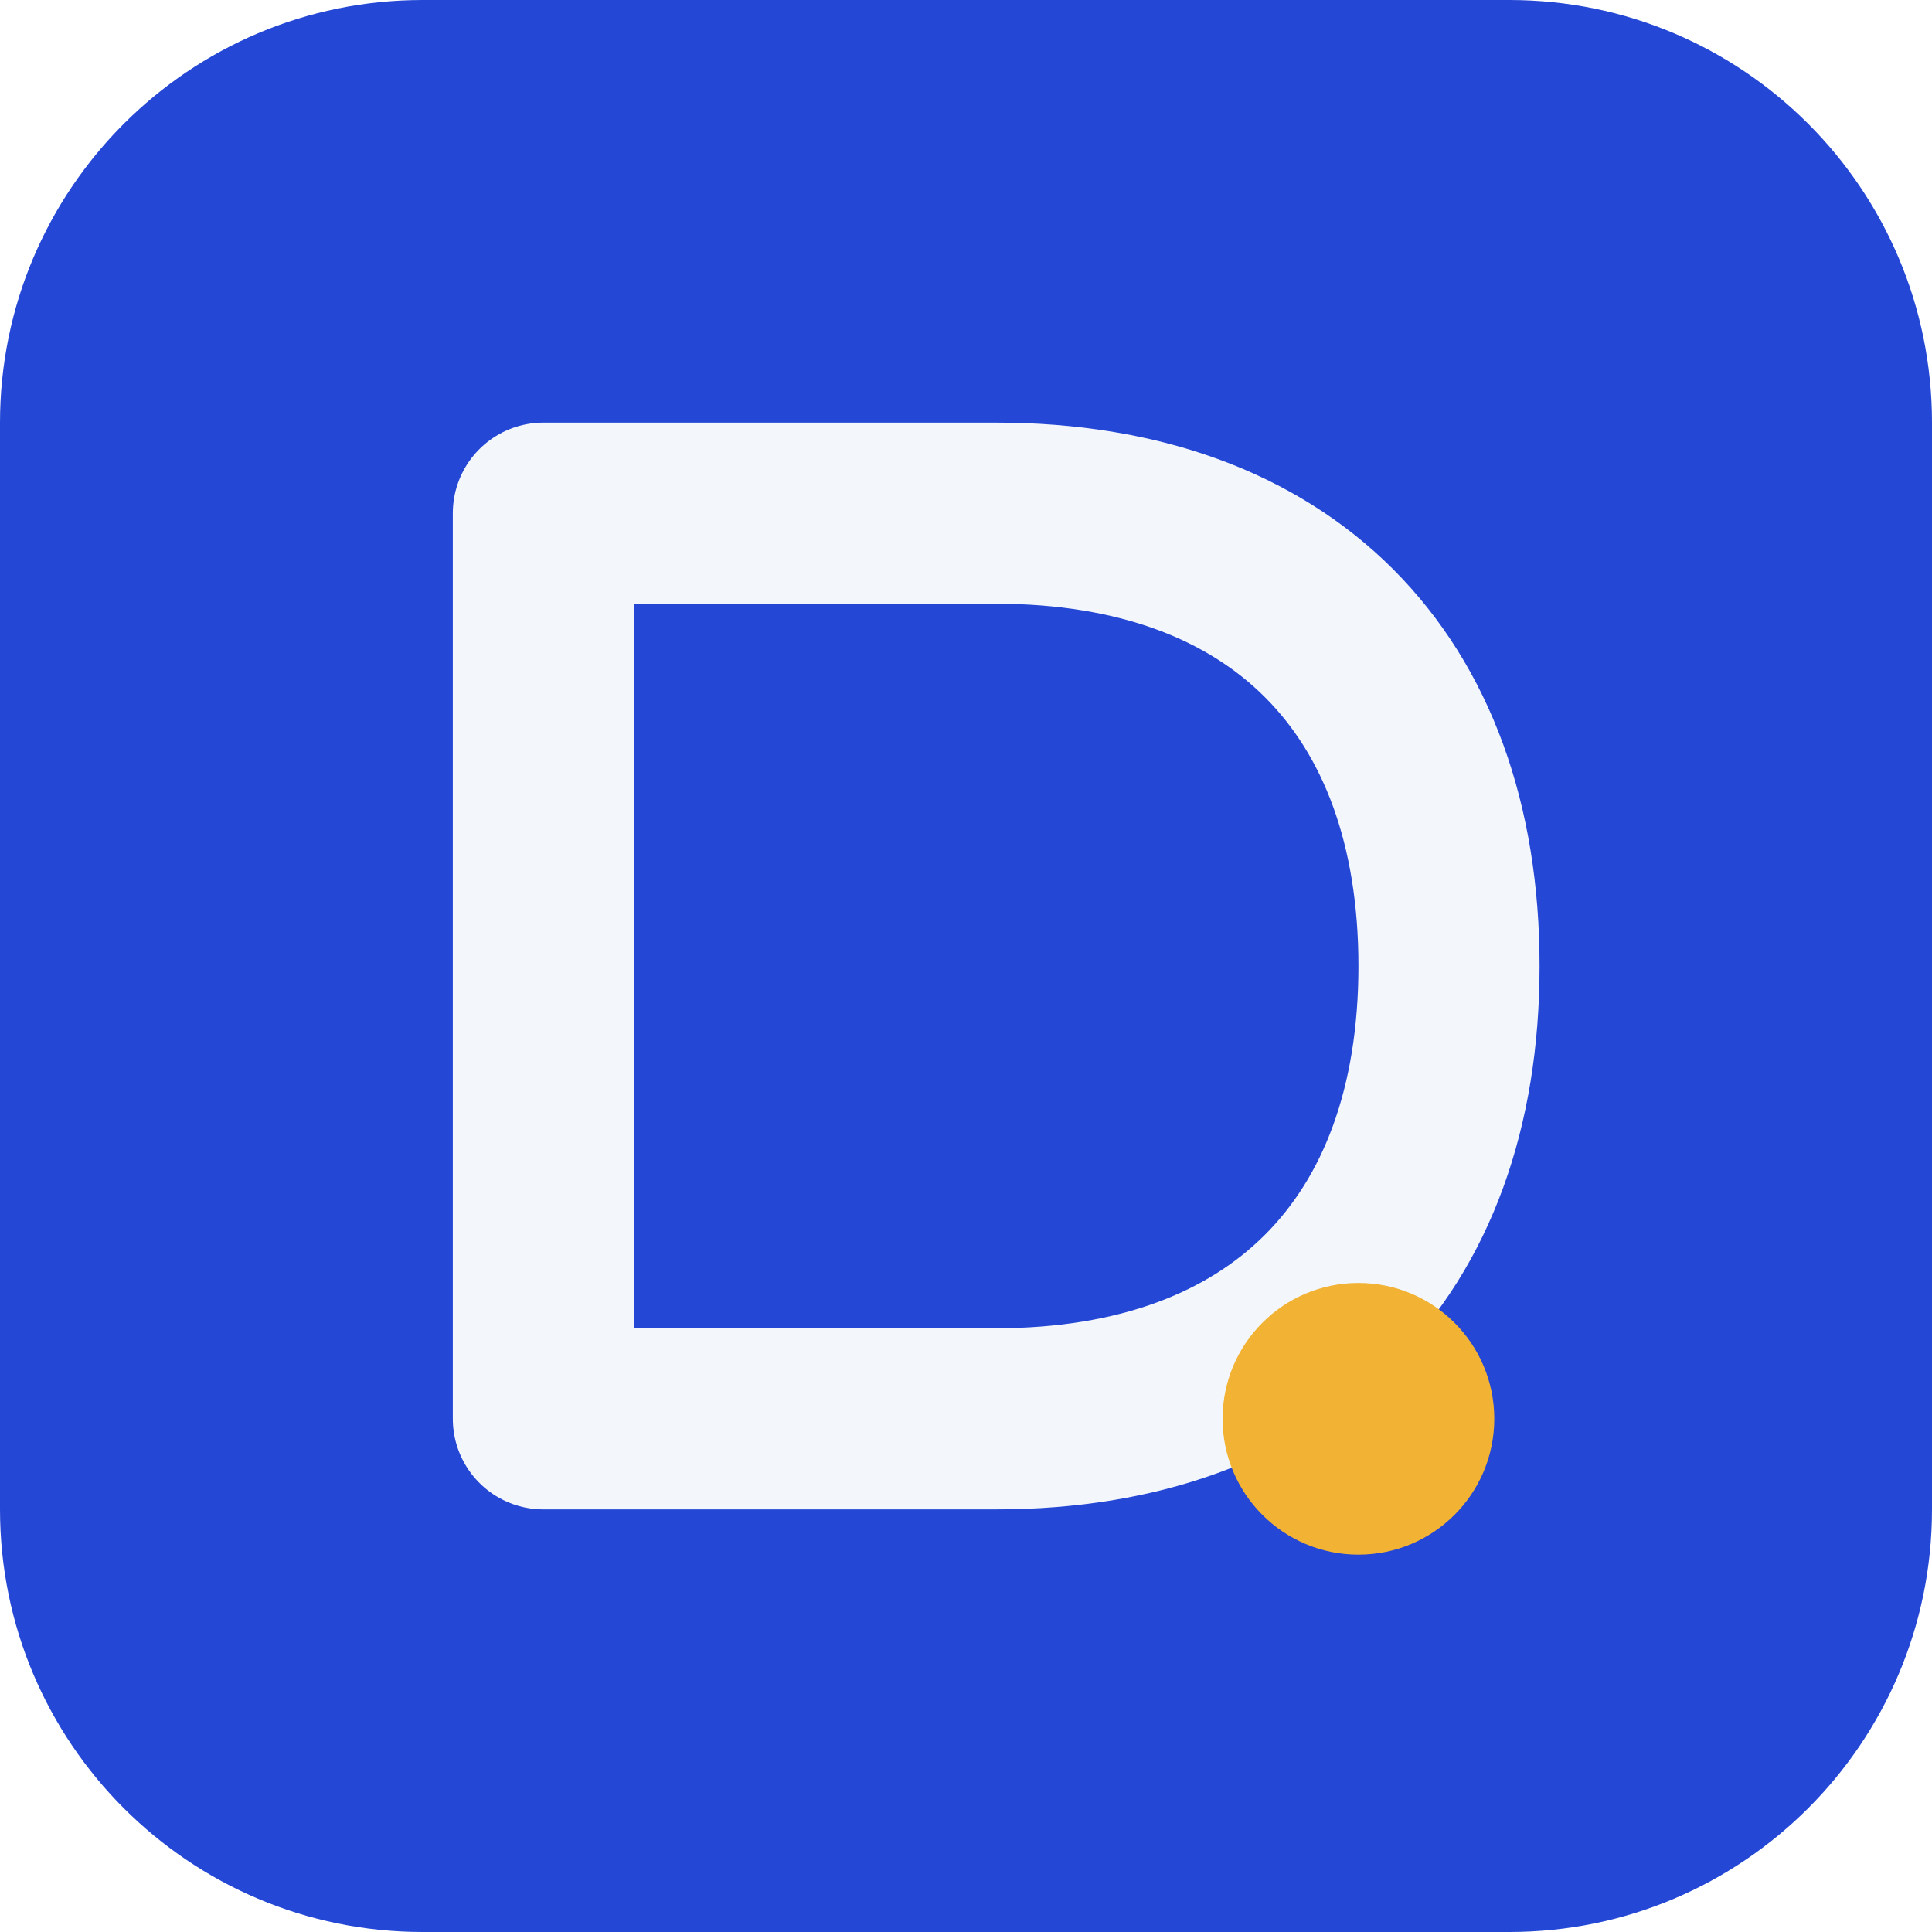
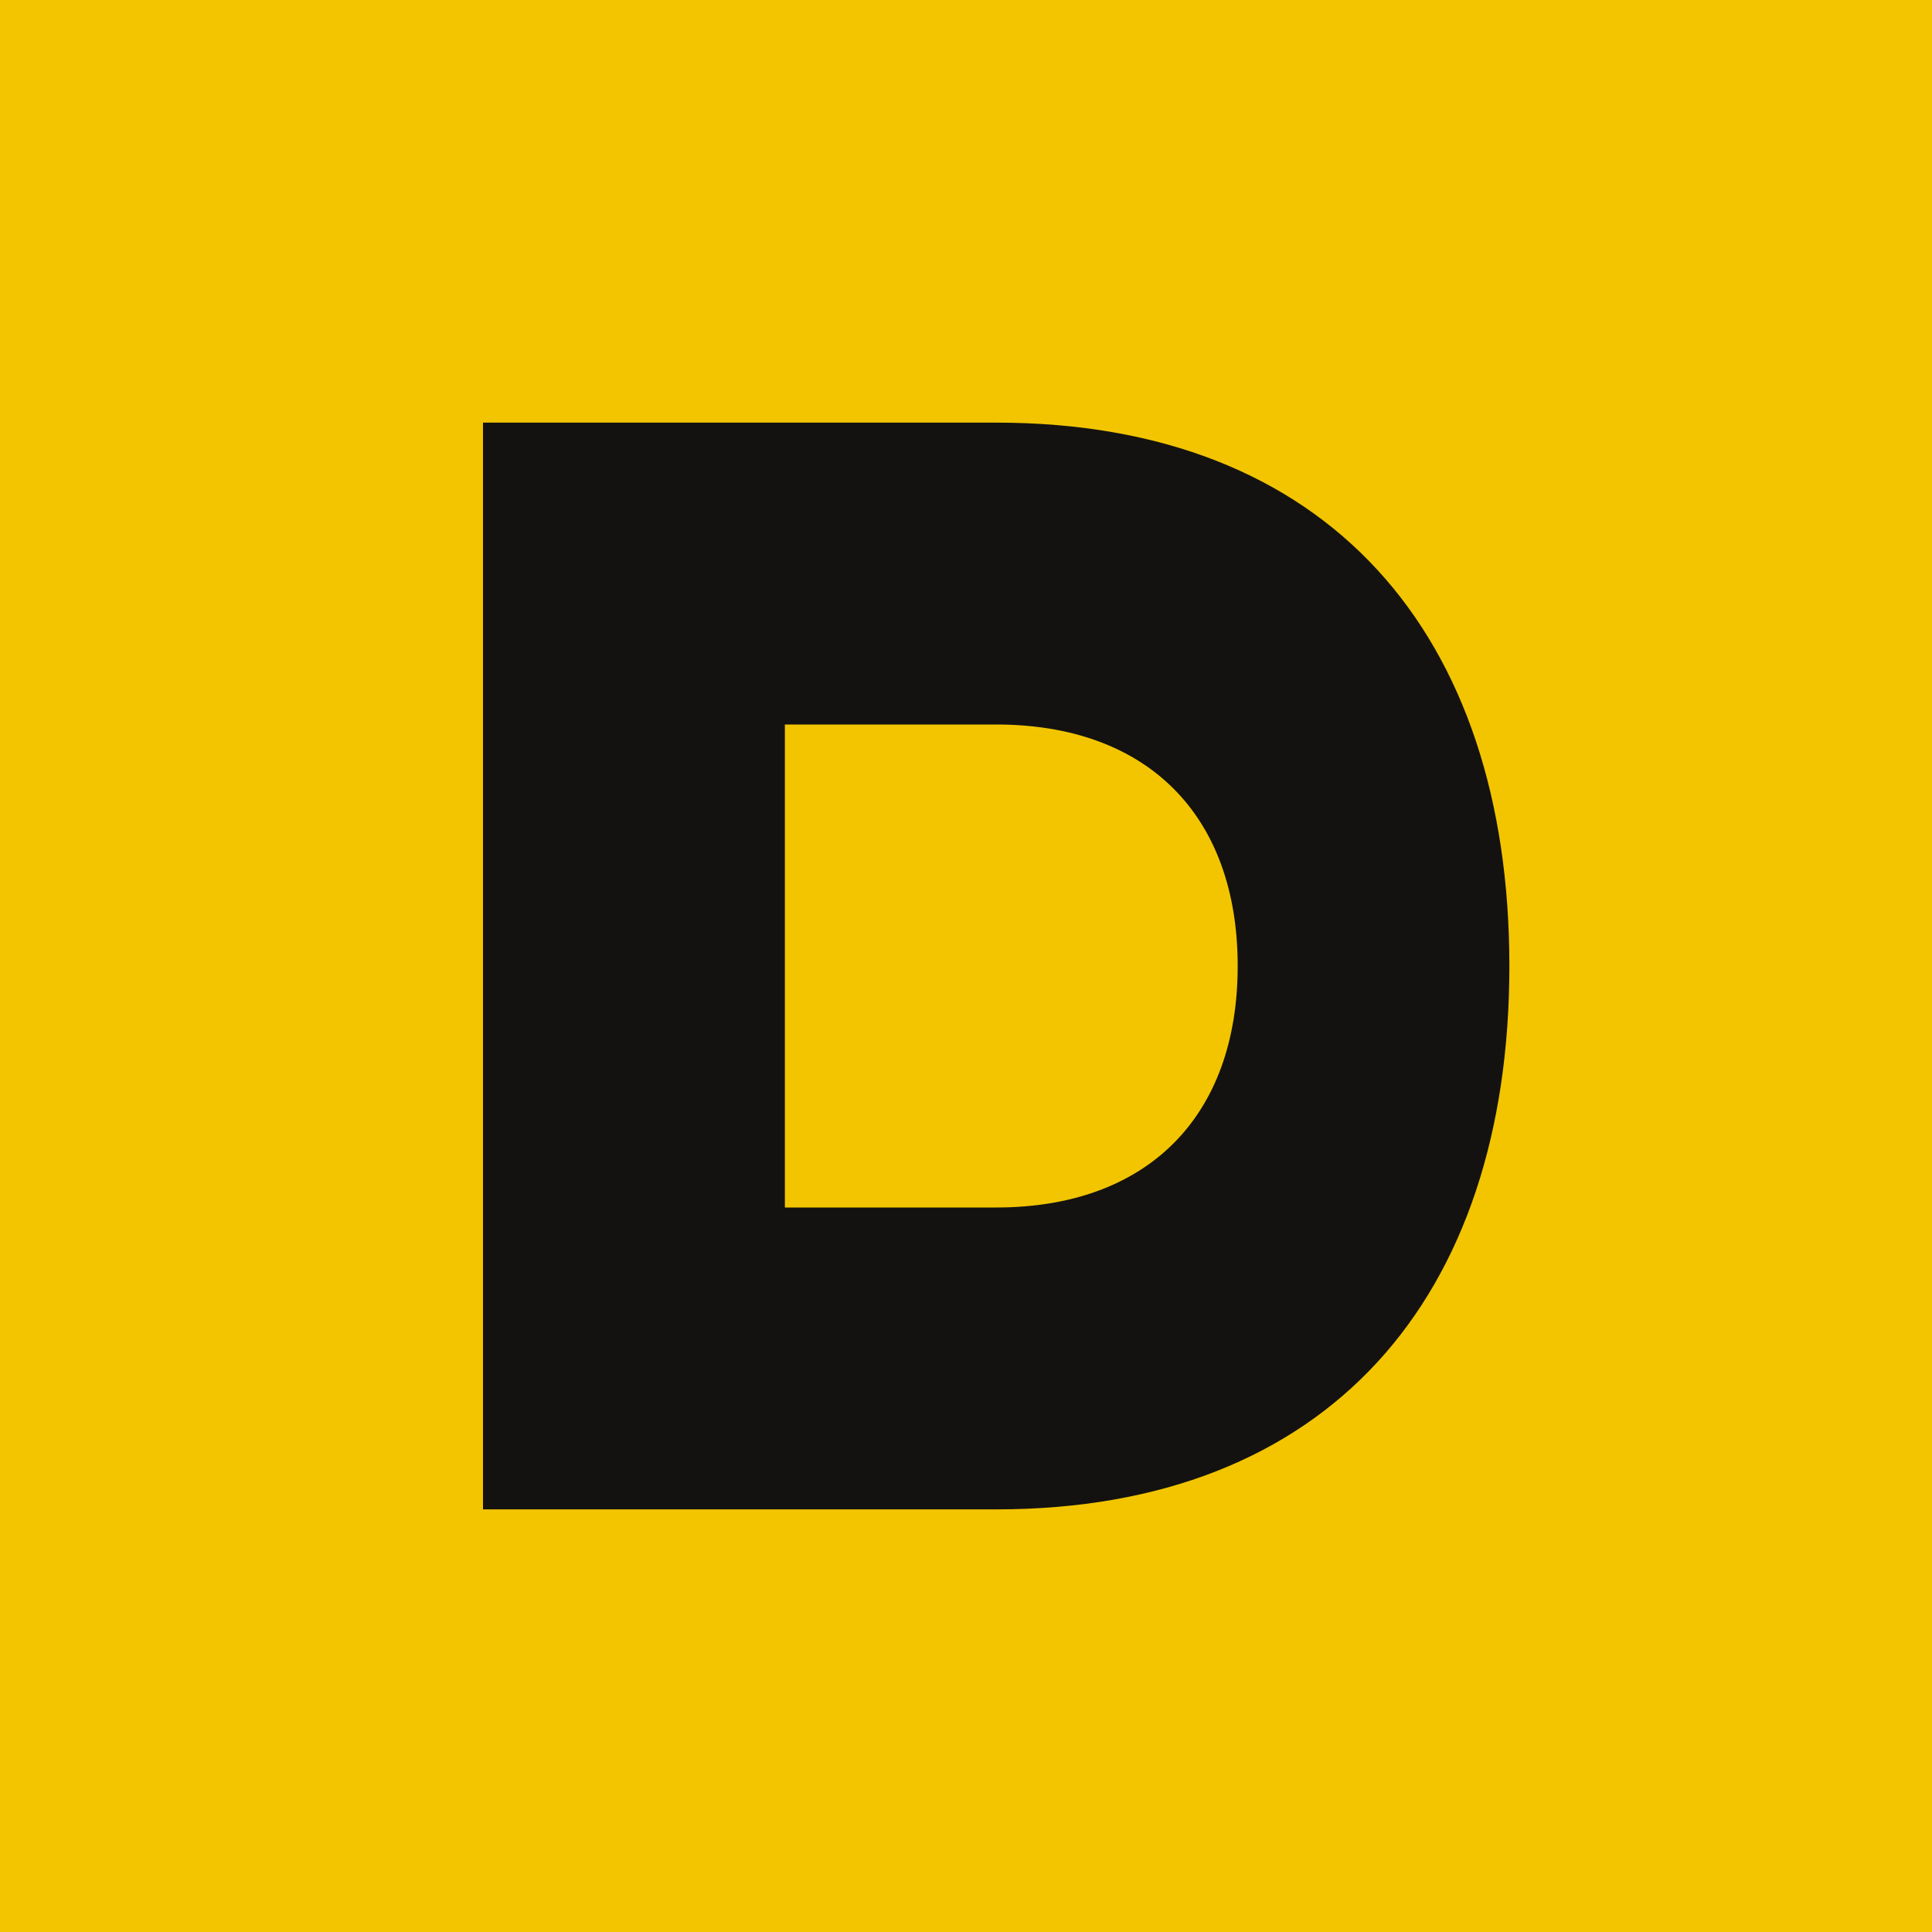
<svg xmlns="http://www.w3.org/2000/svg" viewBox="0 0 64 64">
-   <rect width="64" height="64" rx="14" fill="#2447D6" />
-   <path d="M18 17h15c9.4 0 15 5.6 15 15s-5.6 15-15 15H18z" fill="none" stroke="#F3F6FA" stroke-width="6" stroke-linejoin="round" />
-   <circle cx="45" cy="47" r="4.5" fill="#F2B233" />
+   <rect width="64" height="64" fill="#F2C500" />
+   <path d="M16 14h17c11 0 17 7 17 18s-6 18-17 18H16z" fill="#141210" />
+   <path d="M26 24h7c5 0 8 3 8 8s-3 8-8 8h-7z" fill="#F2C500" />
</svg>
